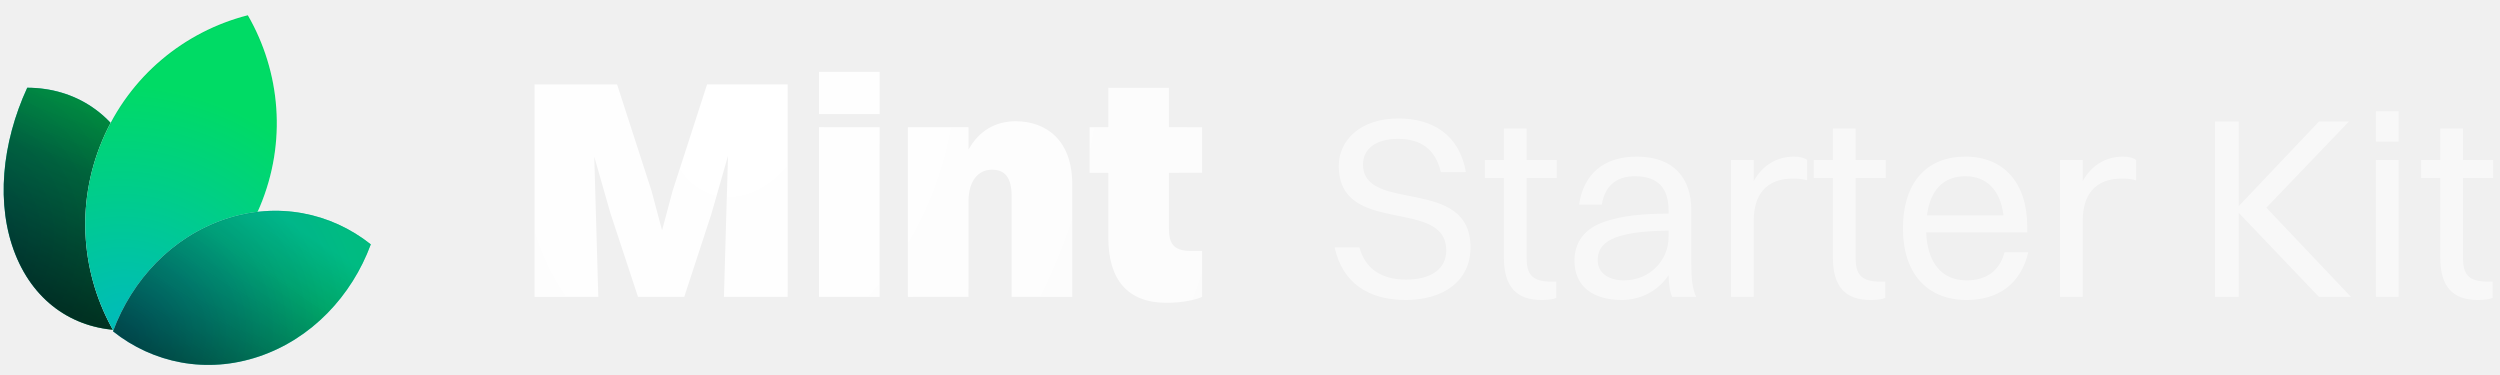
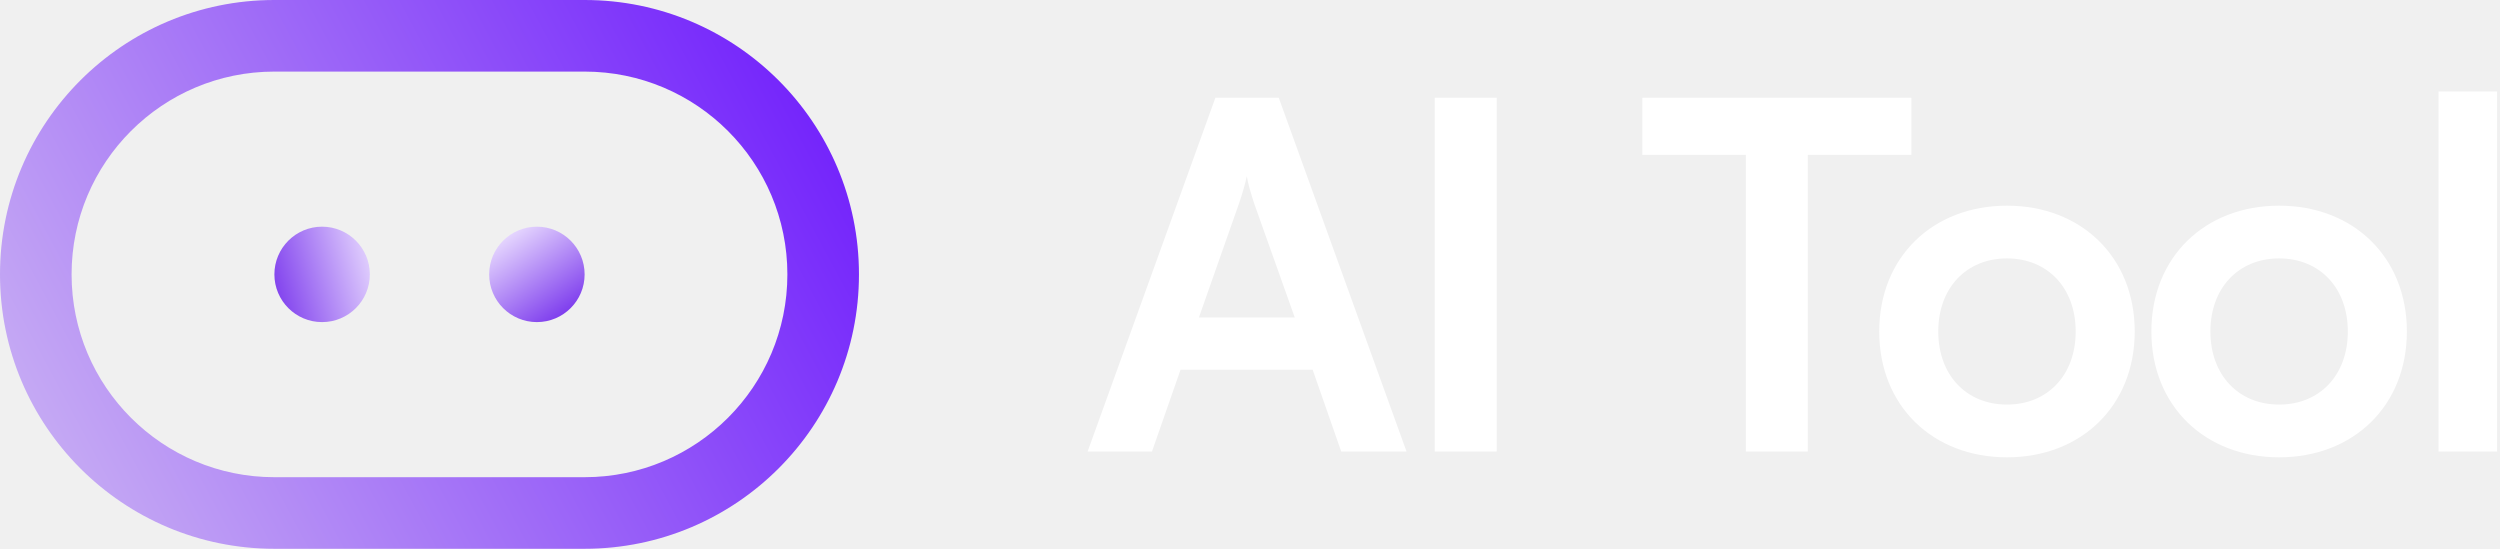
- <svg xmlns="http://www.w3.org/2000/svg" width="160" height="24" viewBox="0 0 160 24" fill="none">
-   <path d="M7.953 21.139C4.896 21.13 2.255 19.458 0.987 16.29C-0.28 13.121 0.109 9.163 1.744 5.615C4.801 5.624 7.442 7.296 8.71 10.465C9.977 13.633 9.588 17.591 7.953 21.139Z" fill="white" />
-   <path d="M7.953 21.139C4.896 21.13 2.255 19.458 0.987 16.29C-0.28 13.121 0.109 9.163 1.744 5.615C4.801 5.624 7.442 7.296 8.71 10.465C9.977 13.633 9.588 17.591 7.953 21.139Z" fill="url(#paint0_radial_115_109)" />
-   <path d="M7.953 21.139C4.896 21.13 2.255 19.458 0.987 16.29C-0.28 13.121 0.109 9.163 1.744 5.615C4.801 5.624 7.442 7.296 8.71 10.465C9.977 13.633 9.588 17.591 7.953 21.139Z" fill="black" fill-opacity="0.5" style="mix-blend-mode:hard-light" />
-   <path d="M7.953 21.139C4.896 21.13 2.255 19.458 0.987 16.29C-0.28 13.121 0.109 9.163 1.744 5.615C4.801 5.624 7.442 7.296 8.71 10.465C9.977 13.633 9.588 17.591 7.953 21.139Z" fill="url(#paint1_linear_115_109)" fill-opacity="0.5" style="mix-blend-mode:hard-light" />
-   <path d="M7.935 21.111C4.897 21.096 2.274 19.431 1.013 16.279C-0.248 13.124 0.136 9.182 1.762 5.643C4.8 5.659 7.423 7.324 8.684 10.476C9.945 13.63 9.561 17.572 7.935 21.111Z" stroke="url(#paint2_linear_115_109)" stroke-opacity="0.05" stroke-width="0.056" />
-   <path d="M7.31 21.257C11.354 20.221 14.884 17.375 16.628 13.236C18.373 9.097 17.945 4.587 15.86 0.976C11.816 2.012 8.287 4.858 6.542 8.998C4.797 13.137 5.225 17.646 7.31 21.257Z" fill="white" />
-   <path d="M7.31 21.257C11.354 20.221 14.884 17.375 16.628 13.236C18.373 9.097 17.945 4.587 15.86 0.976C11.816 2.012 8.287 4.858 6.542 8.998C4.797 13.137 5.225 17.646 7.31 21.257Z" fill="url(#paint3_radial_115_109)" />
-   <path d="M16.602 13.225C14.864 17.349 11.351 20.187 7.324 21.225C5.253 17.624 4.829 13.132 6.568 9.009C8.306 4.885 11.819 2.047 15.846 1.009C17.918 4.61 18.341 9.101 16.602 13.225Z" stroke="url(#paint4_linear_115_109)" stroke-opacity="0.05" stroke-width="0.056" />
-   <path d="M7.234 21.207C9.789 23.237 13.21 23.951 16.577 22.814C19.944 21.677 22.506 18.945 23.73 15.638C21.175 13.608 17.754 12.894 14.387 14.031C11.02 15.168 8.458 17.901 7.234 21.207Z" fill="white" />
-   <path d="M7.234 21.207C9.789 23.237 13.21 23.951 16.577 22.814C19.944 21.677 22.506 18.945 23.73 15.638C21.175 13.608 17.754 12.894 14.387 14.031C11.02 15.168 8.458 17.901 7.234 21.207Z" fill="url(#paint5_radial_115_109)" />
-   <path d="M7.234 21.207C9.789 23.237 13.21 23.951 16.577 22.814C19.944 21.677 22.506 18.945 23.73 15.638C21.175 13.608 17.754 12.894 14.387 14.031C11.02 15.168 8.458 17.901 7.234 21.207Z" fill="black" fill-opacity="0.2" style="mix-blend-mode:hard-light" />
-   <path d="M7.234 21.207C9.789 23.237 13.21 23.951 16.577 22.814C19.944 21.677 22.506 18.945 23.73 15.638C21.175 13.608 17.754 12.894 14.387 14.031C11.02 15.168 8.458 17.901 7.234 21.207Z" fill="url(#paint6_linear_115_109)" fill-opacity="0.5" style="mix-blend-mode:hard-light" />
-   <path d="M16.568 22.787C13.218 23.918 9.814 23.212 7.267 21.198C8.492 17.907 11.044 15.189 14.396 14.058C17.747 12.927 21.15 13.633 23.697 15.648C22.472 18.938 19.92 21.656 16.568 22.787Z" stroke="url(#paint7_linear_115_109)" stroke-opacity="0.05" stroke-width="0.056" />
-   <path d="M34.212 19V5.4H39.492L41.692 12.2L42.372 14.74L43.052 12.2L45.252 5.4H50.412V19H46.332L46.592 9.98L45.532 13.68L43.792 19H40.832L39.052 13.6L38.032 10.02L38.292 19H34.212ZM52.416 7.3V4.6H56.295V7.3H52.416ZM52.416 19V8.14H56.295V19H52.416ZM58.104 19V8.14H61.984V9.58C62.664 8.34 63.744 7.76 65.004 7.76C66.964 7.76 68.624 8.98 68.624 11.78V19H64.744V12.56C64.744 11.34 64.304 10.86 63.484 10.86C62.604 10.86 61.984 11.58 61.984 12.88V19H58.104ZM70.933 15.22V11.06H69.733V8.14H70.933V5.62H74.813V8.14H76.933V11.06H74.813V14.6C74.813 15.5 75.033 16.06 76.213 16.06H76.933V19C76.493 19.2 75.673 19.38 74.653 19.38C72.153 19.38 70.933 17.88 70.933 15.22Z" fill="url(#paint8_radial_115_109)" />
-   <path d="M87.232 10.519C87.232 13.687 94.112 11.229 94.112 15.832C94.112 17.994 92.364 19.198 89.971 19.198C87.562 19.198 85.912 18.093 85.417 15.832H87.001C87.364 17.169 88.371 17.895 89.987 17.895C91.671 17.895 92.561 17.152 92.561 16.03C92.561 12.598 85.681 15.155 85.681 10.618C85.681 9.001 87.034 7.582 89.509 7.582C91.671 7.582 93.403 8.621 93.816 11.014H92.215C91.868 9.529 90.912 8.886 89.476 8.886C88.057 8.886 87.232 9.529 87.232 10.519ZM96.25 16.476V11.393H95.029V10.239H96.25V8.226H97.702V10.239H99.632V11.393H97.702V16.476C97.702 17.532 98.015 18.026 99.302 18.026H99.599V19.066C99.434 19.148 99.071 19.198 98.659 19.198C97.025 19.198 96.25 18.323 96.25 16.476ZM102.516 13.093H101.064C101.345 11.162 102.615 10.024 104.76 10.024C107.103 10.024 108.242 11.393 108.242 13.44V16.888C108.242 17.895 108.324 18.521 108.555 19H107.021C106.856 18.654 106.806 18.142 106.79 17.614C106.047 18.72 104.859 19.198 103.803 19.198C101.988 19.198 100.767 18.357 100.767 16.69C100.767 15.486 101.427 14.611 102.714 14.182C103.902 13.786 105.107 13.687 106.79 13.671V13.473C106.79 12.053 106.13 11.278 104.628 11.278C103.374 11.278 102.698 11.971 102.516 13.093ZM102.252 16.657C102.252 17.465 102.929 17.944 103.952 17.944C105.569 17.944 106.79 16.674 106.79 15.172V14.759C103.061 14.793 102.252 15.585 102.252 16.657ZM110.787 19V10.239H112.239V11.591C112.833 10.519 113.774 10.024 114.83 10.024C115.176 10.024 115.49 10.107 115.655 10.239V11.542C115.407 11.46 115.094 11.427 114.747 11.427C112.998 11.427 112.239 12.515 112.239 14.1V19H110.787ZM117.305 16.476V11.393H116.084V10.239H117.305V8.226H118.757V10.239H120.688V11.393H118.757V16.476C118.757 17.532 119.071 18.026 120.358 18.026H120.655V19.066C120.49 19.148 120.127 19.198 119.714 19.198C118.081 19.198 117.305 18.323 117.305 16.476ZM129.809 16.145C129.33 18.192 127.862 19.198 125.865 19.198C123.324 19.198 121.79 17.482 121.79 14.627C121.79 11.658 123.324 10.024 125.783 10.024C128.258 10.024 129.743 11.723 129.743 14.512V14.875H123.275C123.357 16.838 124.281 17.944 125.865 17.944C127.103 17.944 127.977 17.35 128.291 16.145H129.809ZM125.783 11.278C124.38 11.278 123.539 12.152 123.324 13.786H128.225C128.027 12.169 127.152 11.278 125.783 11.278ZM131.843 19V10.239H133.295V11.591C133.889 10.519 134.829 10.024 135.885 10.024C136.232 10.024 136.545 10.107 136.71 10.239V11.542C136.463 11.46 136.149 11.427 135.803 11.427C134.054 11.427 133.295 12.515 133.295 14.1V19H131.843ZM141.763 19V7.78H143.281V13.192L148.413 7.78H150.327L145.047 13.291L150.459 19H148.413L143.281 13.621V19H141.763ZM152.06 9.067V7.12H153.512V9.067H152.06ZM152.06 19V10.239H153.512V19H152.06ZM156.178 16.476V11.393H154.957V10.239H156.178V8.226H157.63V10.239H159.56V11.393H157.63V16.476C157.63 17.532 157.943 18.026 159.23 18.026H159.527V19.066C159.362 19.148 158.999 19.198 158.587 19.198C156.953 19.198 156.178 18.323 156.178 16.476Z" fill="white" fill-opacity="0.55" />
+ <svg xmlns="http://www.w3.org/2000/svg" width="164" height="36" viewBox="0 0 164 36" fill="none">
+   <path fill-rule="evenodd" clip-rule="evenodd" d="M38.348 4.696H18C10.652 4.696 4.696 10.652 4.696 18C4.696 25.348 10.652 31.304 18 31.304H38.348C45.696 31.304 51.652 25.348 51.652 18C51.652 10.652 45.696 4.696 38.348 4.696ZM18 0C8.059 0 0 8.059 0 18C0 27.941 8.059 36 18 36H38.348C48.289 36 56.348 27.941 56.348 18C56.348 8.059 48.289 0 38.348 0H18Z" fill="url(#paint0_linear_478_10567)" />
+   <path d="M24.261 18C24.261 19.729 22.859 21.13 21.13 21.13C19.401 21.13 18 19.729 18 18C18 16.271 19.401 14.87 21.13 14.87C22.859 14.87 24.261 16.271 24.261 18Z" fill="url(#paint1_linear_478_10567)" />
+   <path d="M38.351 18C38.351 19.729 36.949 21.13 35.22 21.13C33.491 21.13 32.09 19.729 32.09 18C32.09 16.271 33.491 14.87 35.22 14.87C36.949 14.87 38.351 16.271 38.351 18Z" fill="url(#paint2_linear_478_10567)" />
+   <path d="M75.57 29.619H71.348L79.729 6.413H83.887L92.268 29.619H87.983L86.11 24.254H77.443L75.57 29.619ZM81.284 13.333L78.649 20.825H84.935L82.268 13.333C82.078 12.73 81.856 12.032 81.792 11.556C81.697 12 81.506 12.698 81.284 13.333Z" fill="white" />
+   <path d="M98.184 6.413V29.619H94.12V6.413H98.184Z" fill="white" />
+   <path d="M107.736 10.159V6.413H125.387V10.159H118.593V29.619H114.53V10.159H107.736Z" fill="white" />
+   <path d="M123.277 21.746C123.277 16.857 126.8 13.492 131.658 13.492C136.515 13.492 140.038 16.857 140.038 21.746C140.038 26.635 136.515 30 131.658 30C126.8 30 123.277 26.635 123.277 21.746ZM127.15 21.746C127.15 24.603 128.991 26.54 131.658 26.54C134.324 26.54 136.165 24.603 136.165 21.746C136.165 18.889 134.324 16.952 131.658 16.952C128.991 16.952 127.15 18.889 127.15 21.746Z" fill="white" />
+   <path d="M141.13 21.746C141.13 16.857 144.653 13.492 149.511 13.492C154.368 13.492 157.891 16.857 157.891 21.746C157.891 26.635 154.368 30 149.511 30C144.653 30 141.13 26.635 141.13 21.746ZM145.003 21.746C145.003 24.603 146.844 26.54 149.511 26.54C152.177 26.54 154.018 24.603 154.018 21.746C154.018 18.889 152.177 16.952 149.511 16.952C146.844 16.952 145.003 18.889 145.003 21.746Z" fill="white" />
+   <path d="M163.808 29.619H159.967V6H163.808V29.619Z" fill="white" />
  <defs>
-     <radialGradient id="paint0_radial_115_109" cx="0" cy="0" r="1" gradientUnits="userSpaceOnUse" gradientTransform="translate(-3.00503 15.023) rotate(-10.029) scale(17.9572 17.784)">
-       <stop stop-color="#00B0BB" />
-       <stop offset="1" stop-color="#00DB65" />
-     </radialGradient>
-     <linearGradient id="paint1_linear_115_109" x1="7.39" y1="4.813" x2="1.63" y2="18.689" gradientUnits="userSpaceOnUse">
-       <stop stop-color="#18E299" />
-       <stop offset="1" />
+     <linearGradient id="paint0_linear_478_10567" x1="54" y1="2.739" x2="2.85828e-06" y2="31.696" gradientUnits="userSpaceOnUse">
+       <stop stop-color="#701EFC" />
+       <stop offset="1" stop-color="#CBB3F3" />
    </linearGradient>
-     <linearGradient id="paint2_linear_115_109" x1="7.948" y1="8.016" x2="1.761" y2="18.746" gradientUnits="userSpaceOnUse">
-       <stop />
-       <stop offset="1" stop-opacity="0" />
+     <linearGradient id="paint1_linear_478_10567" x1="24.686" y1="15.428" x2="17.203" y2="17.495" gradientUnits="userSpaceOnUse">
+       <stop stop-color="#ECE0FF" />
+       <stop offset="1" stop-color="#7C3AED" />
    </linearGradient>
-     <radialGradient id="paint3_radial_115_109" cx="0" cy="0" r="1" gradientUnits="userSpaceOnUse" gradientTransform="translate(8.11404 20.8822) rotate(-75.7542) scale(21.6246 23.7772)">
-       <stop stop-color="#00BBBB" />
-       <stop offset="0.713" stop-color="#00DB65" />
-     </radialGradient>
-     <linearGradient id="paint4_linear_115_109" x1="7.602" y1="5.871" x2="15.556" y2="16.372" gradientUnits="userSpaceOnUse">
-       <stop />
-       <stop offset="1" stop-opacity="0" />
+     <linearGradient id="paint2_linear_478_10567" x1="38.056" y1="20.057" x2="34.066" y2="14.403" gradientUnits="userSpaceOnUse">
+       <stop stop-color="#7C3AED" />
+       <stop offset="1" stop-color="#ECE0FF" />
    </linearGradient>
-     <radialGradient id="paint5_radial_115_109" cx="0" cy="0" r="1" gradientUnits="userSpaceOnUse" gradientTransform="translate(7.84537 21.5181) rotate(-20.3525) scale(18.5603 17.32)">
-       <stop stop-color="#00B0BB" />
-       <stop offset="1" stop-color="#00DB65" />
-     </radialGradient>
-     <linearGradient id="paint6_linear_115_109" x1="16.808" y1="13.007" x2="10.041" y2="22.994" gradientUnits="userSpaceOnUse">
-       <stop stop-color="#00B1BC" />
-       <stop offset="1" />
-     </linearGradient>
-     <linearGradient id="paint7_linear_115_109" x1="16.808" y1="13.007" x2="14.169" y2="23.841" gradientUnits="userSpaceOnUse">
-       <stop />
-       <stop offset="1" stop-opacity="0" />
-     </linearGradient>
-     <radialGradient id="paint8_radial_115_109" cx="0" cy="0" r="1" gradientUnits="userSpaceOnUse" gradientTransform="translate(47.2781 7) rotate(19.0047) scale(67.5582 85.7506)">
-       <stop stop-color="white" />
-       <stop offset="1" stop-color="white" stop-opacity="0.5" />
-     </radialGradient>
  </defs>
</svg>
